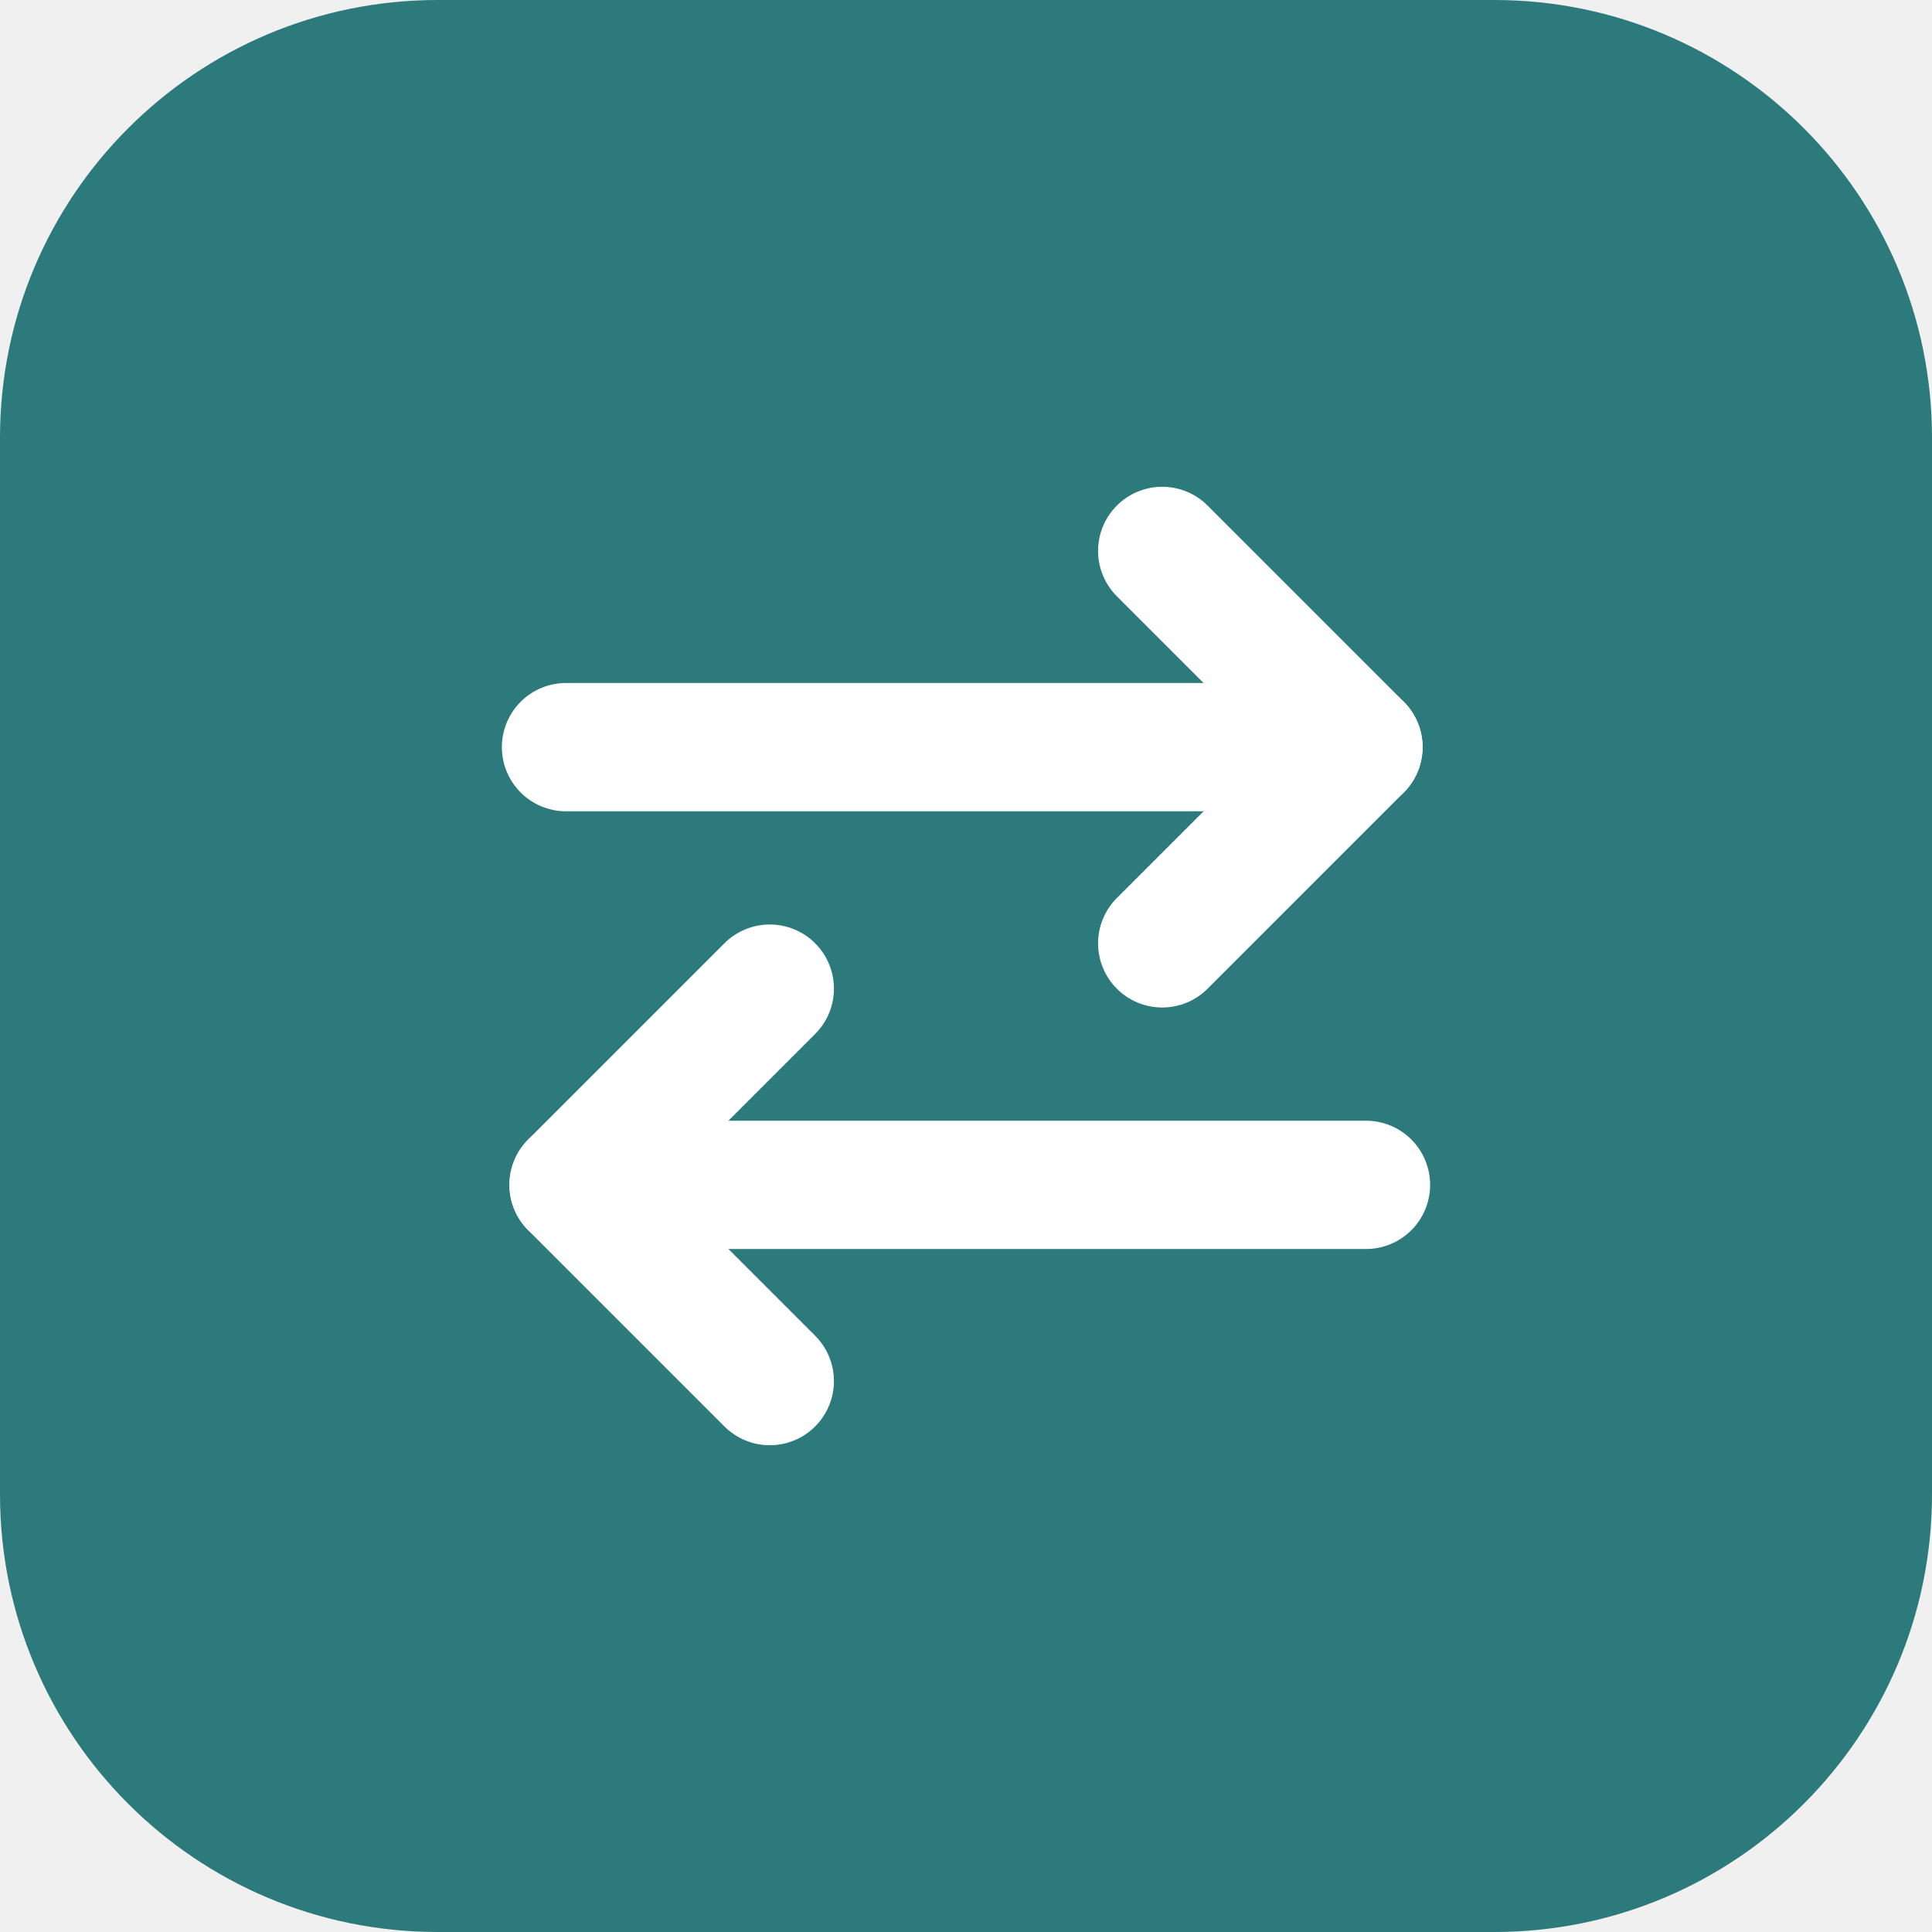
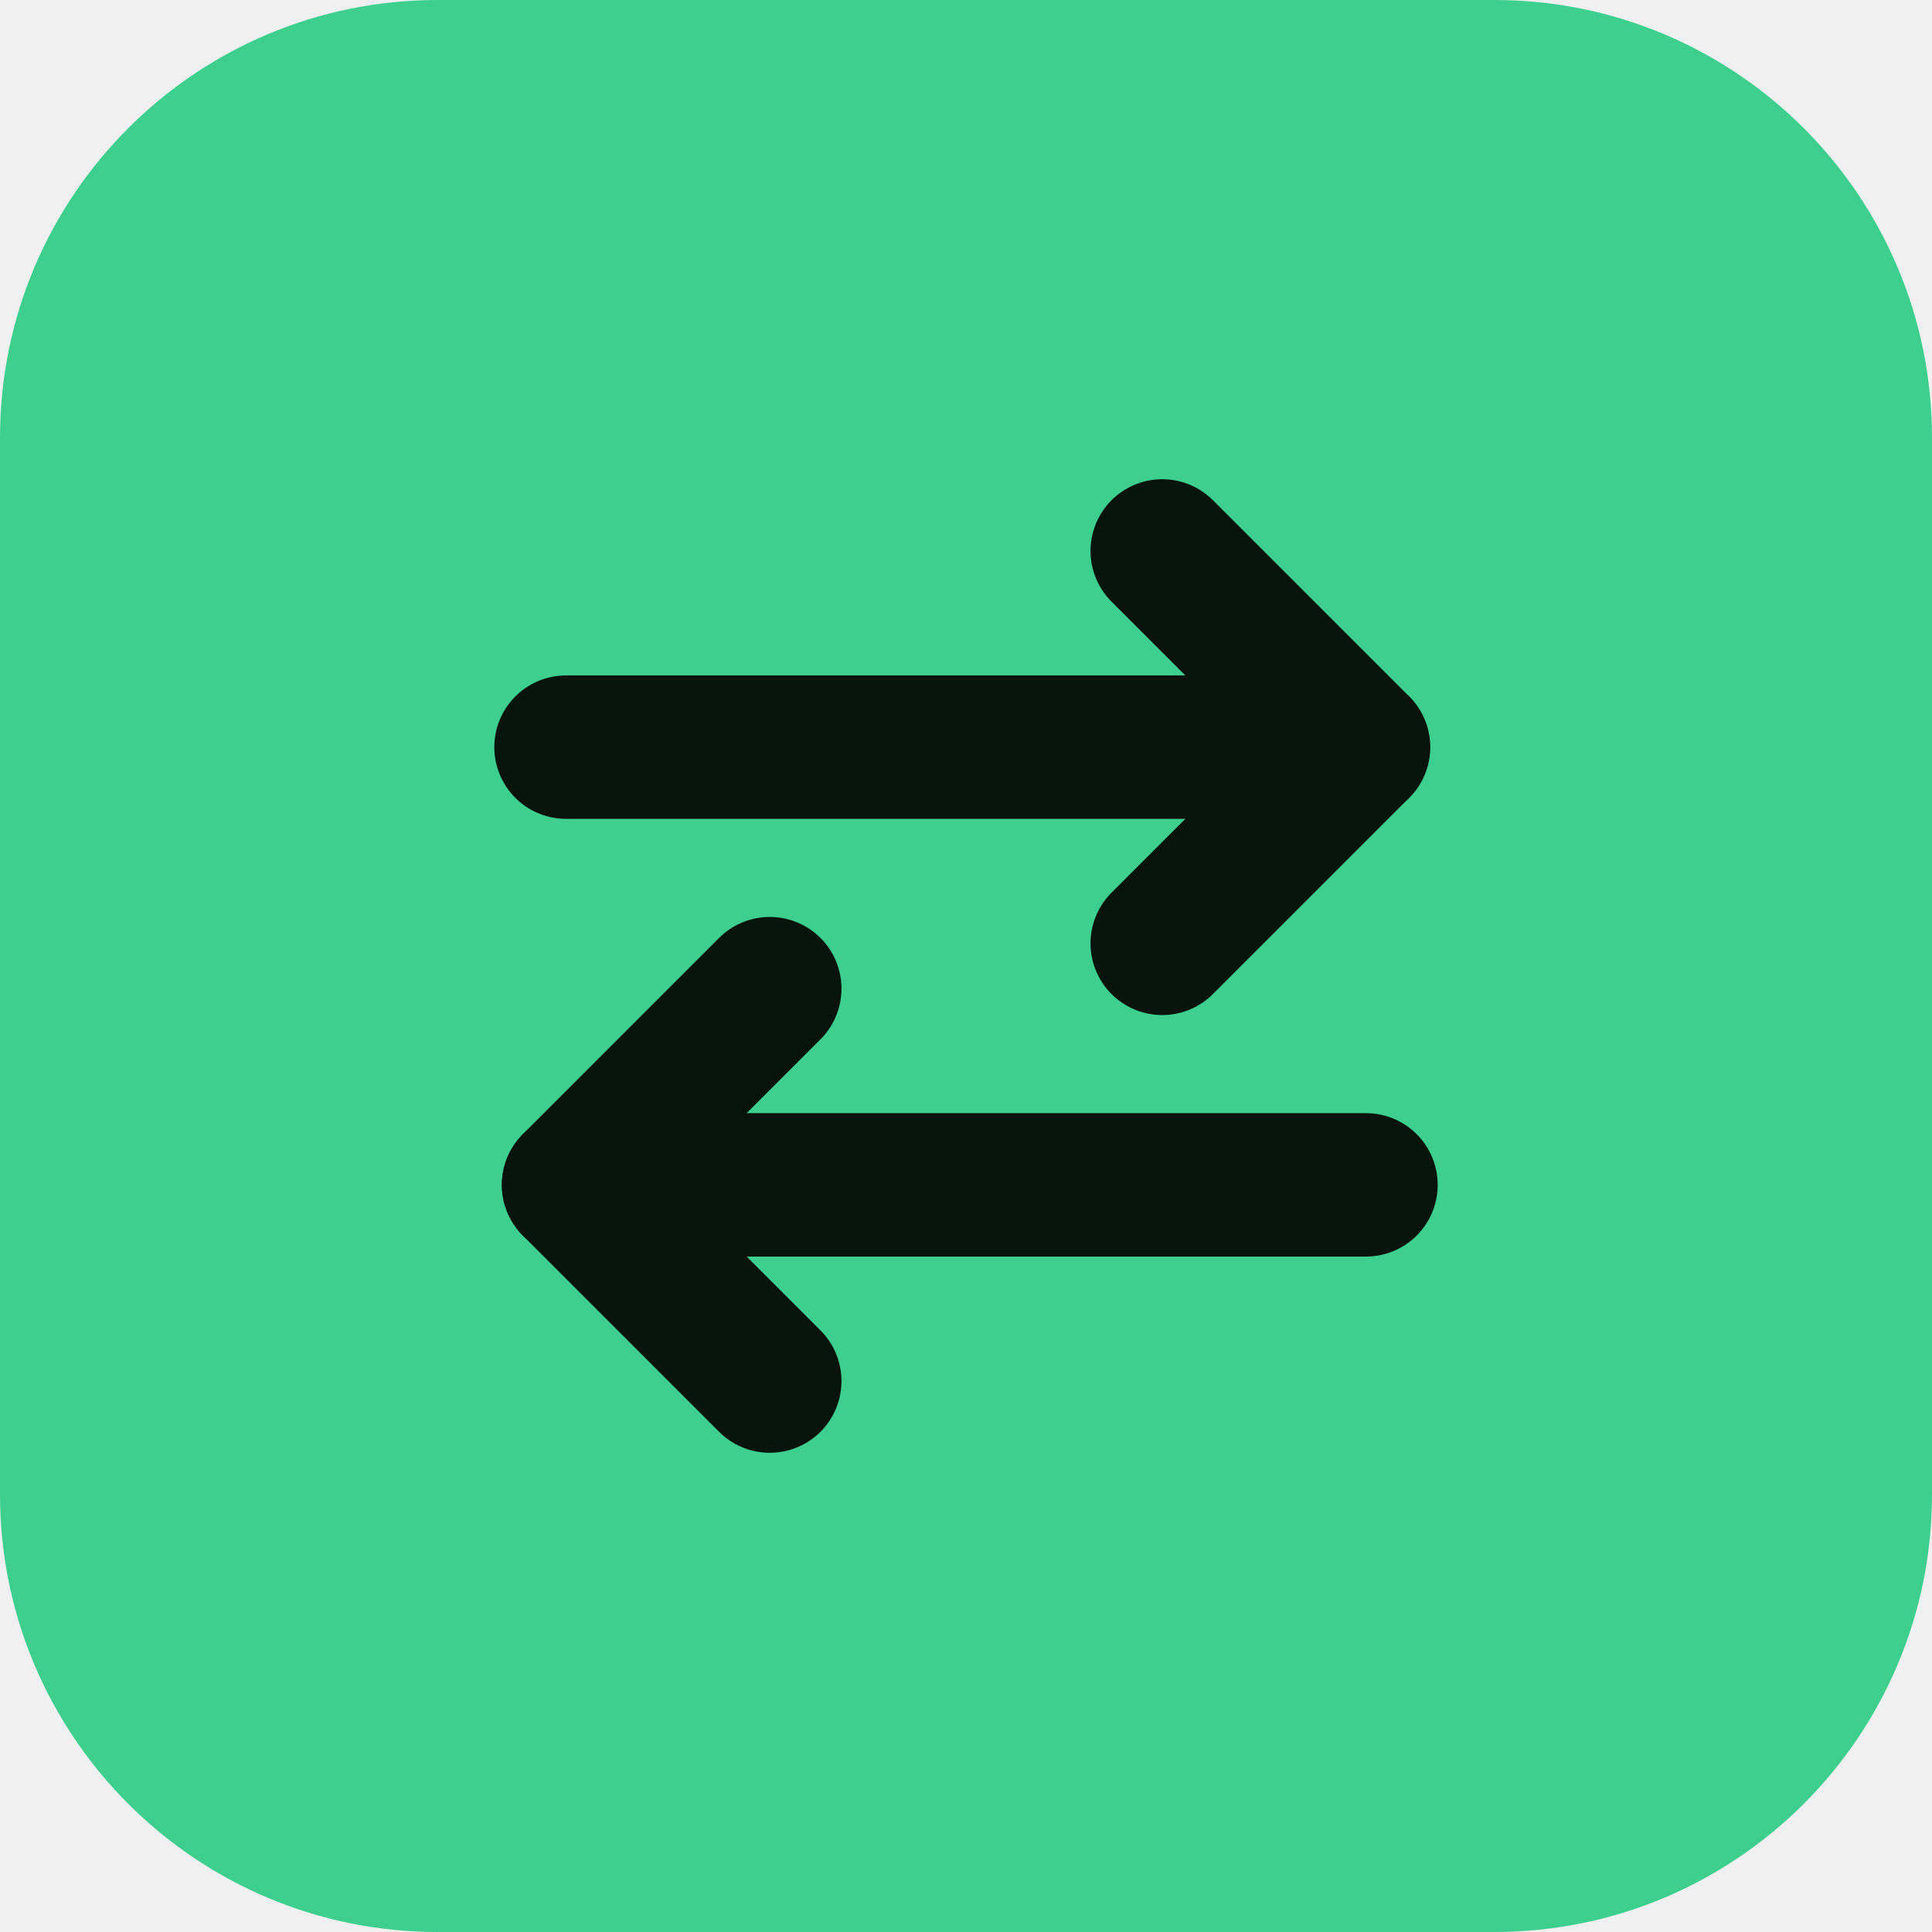
- <svg xmlns="http://www.w3.org/2000/svg" viewBox="0 0 512 512" role="img" aria-label="Finanças">
-   <rect width="512" height="512" rx="116" fill="#2C7A7B" />
-   <g fill="none" stroke="#ffffff" stroke-width="34" stroke-linecap="round" stroke-linejoin="round">
+ <svg xmlns="http://www.w3.org/2000/svg" viewBox="0 0 512 512" role="img" aria-label="Nossas Finanças">
+   <rect width="512" height="512" rx="116" fill="#3ecf8e" />
+   <g fill="none" stroke="#07140d" stroke-width="38" stroke-linecap="round" stroke-linejoin="round">
    <path d="M150 198 H360" />
    <path d="M308 146 L360 198 L308 250" />
    <path d="M362 314 H152" />
    <path d="M204 262 L152 314 L204 366" />
  </g>
</svg>
